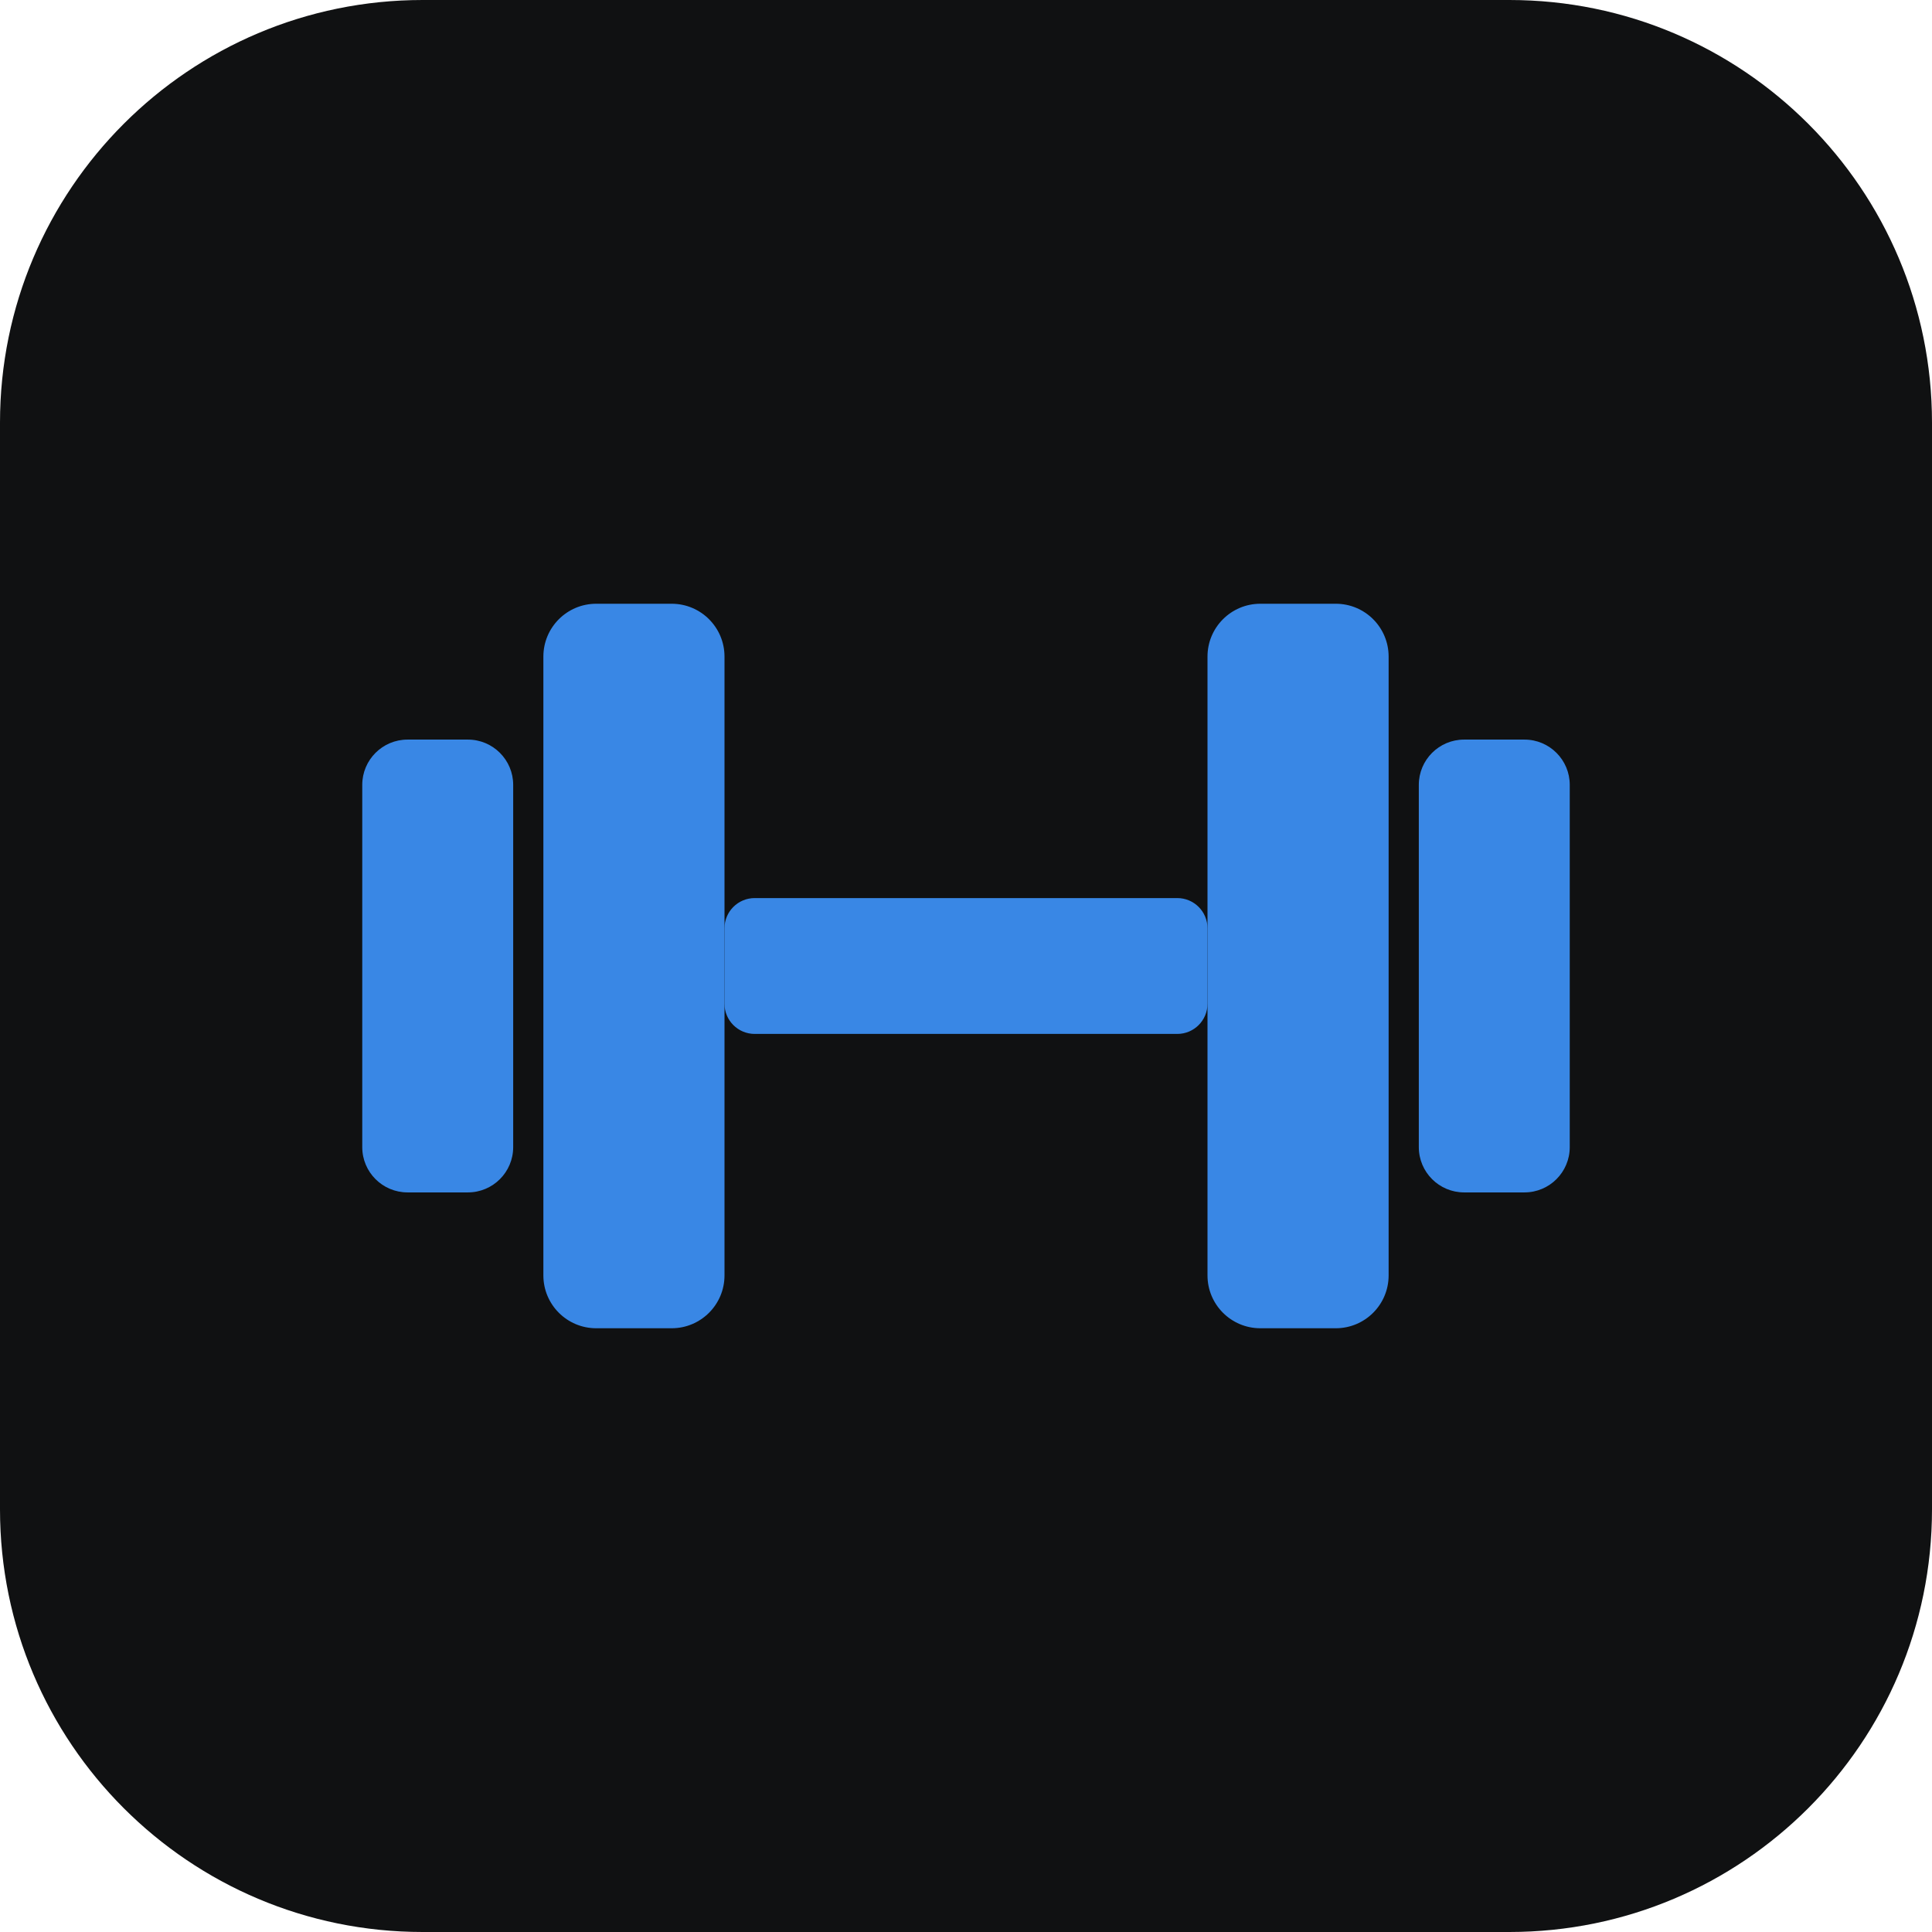
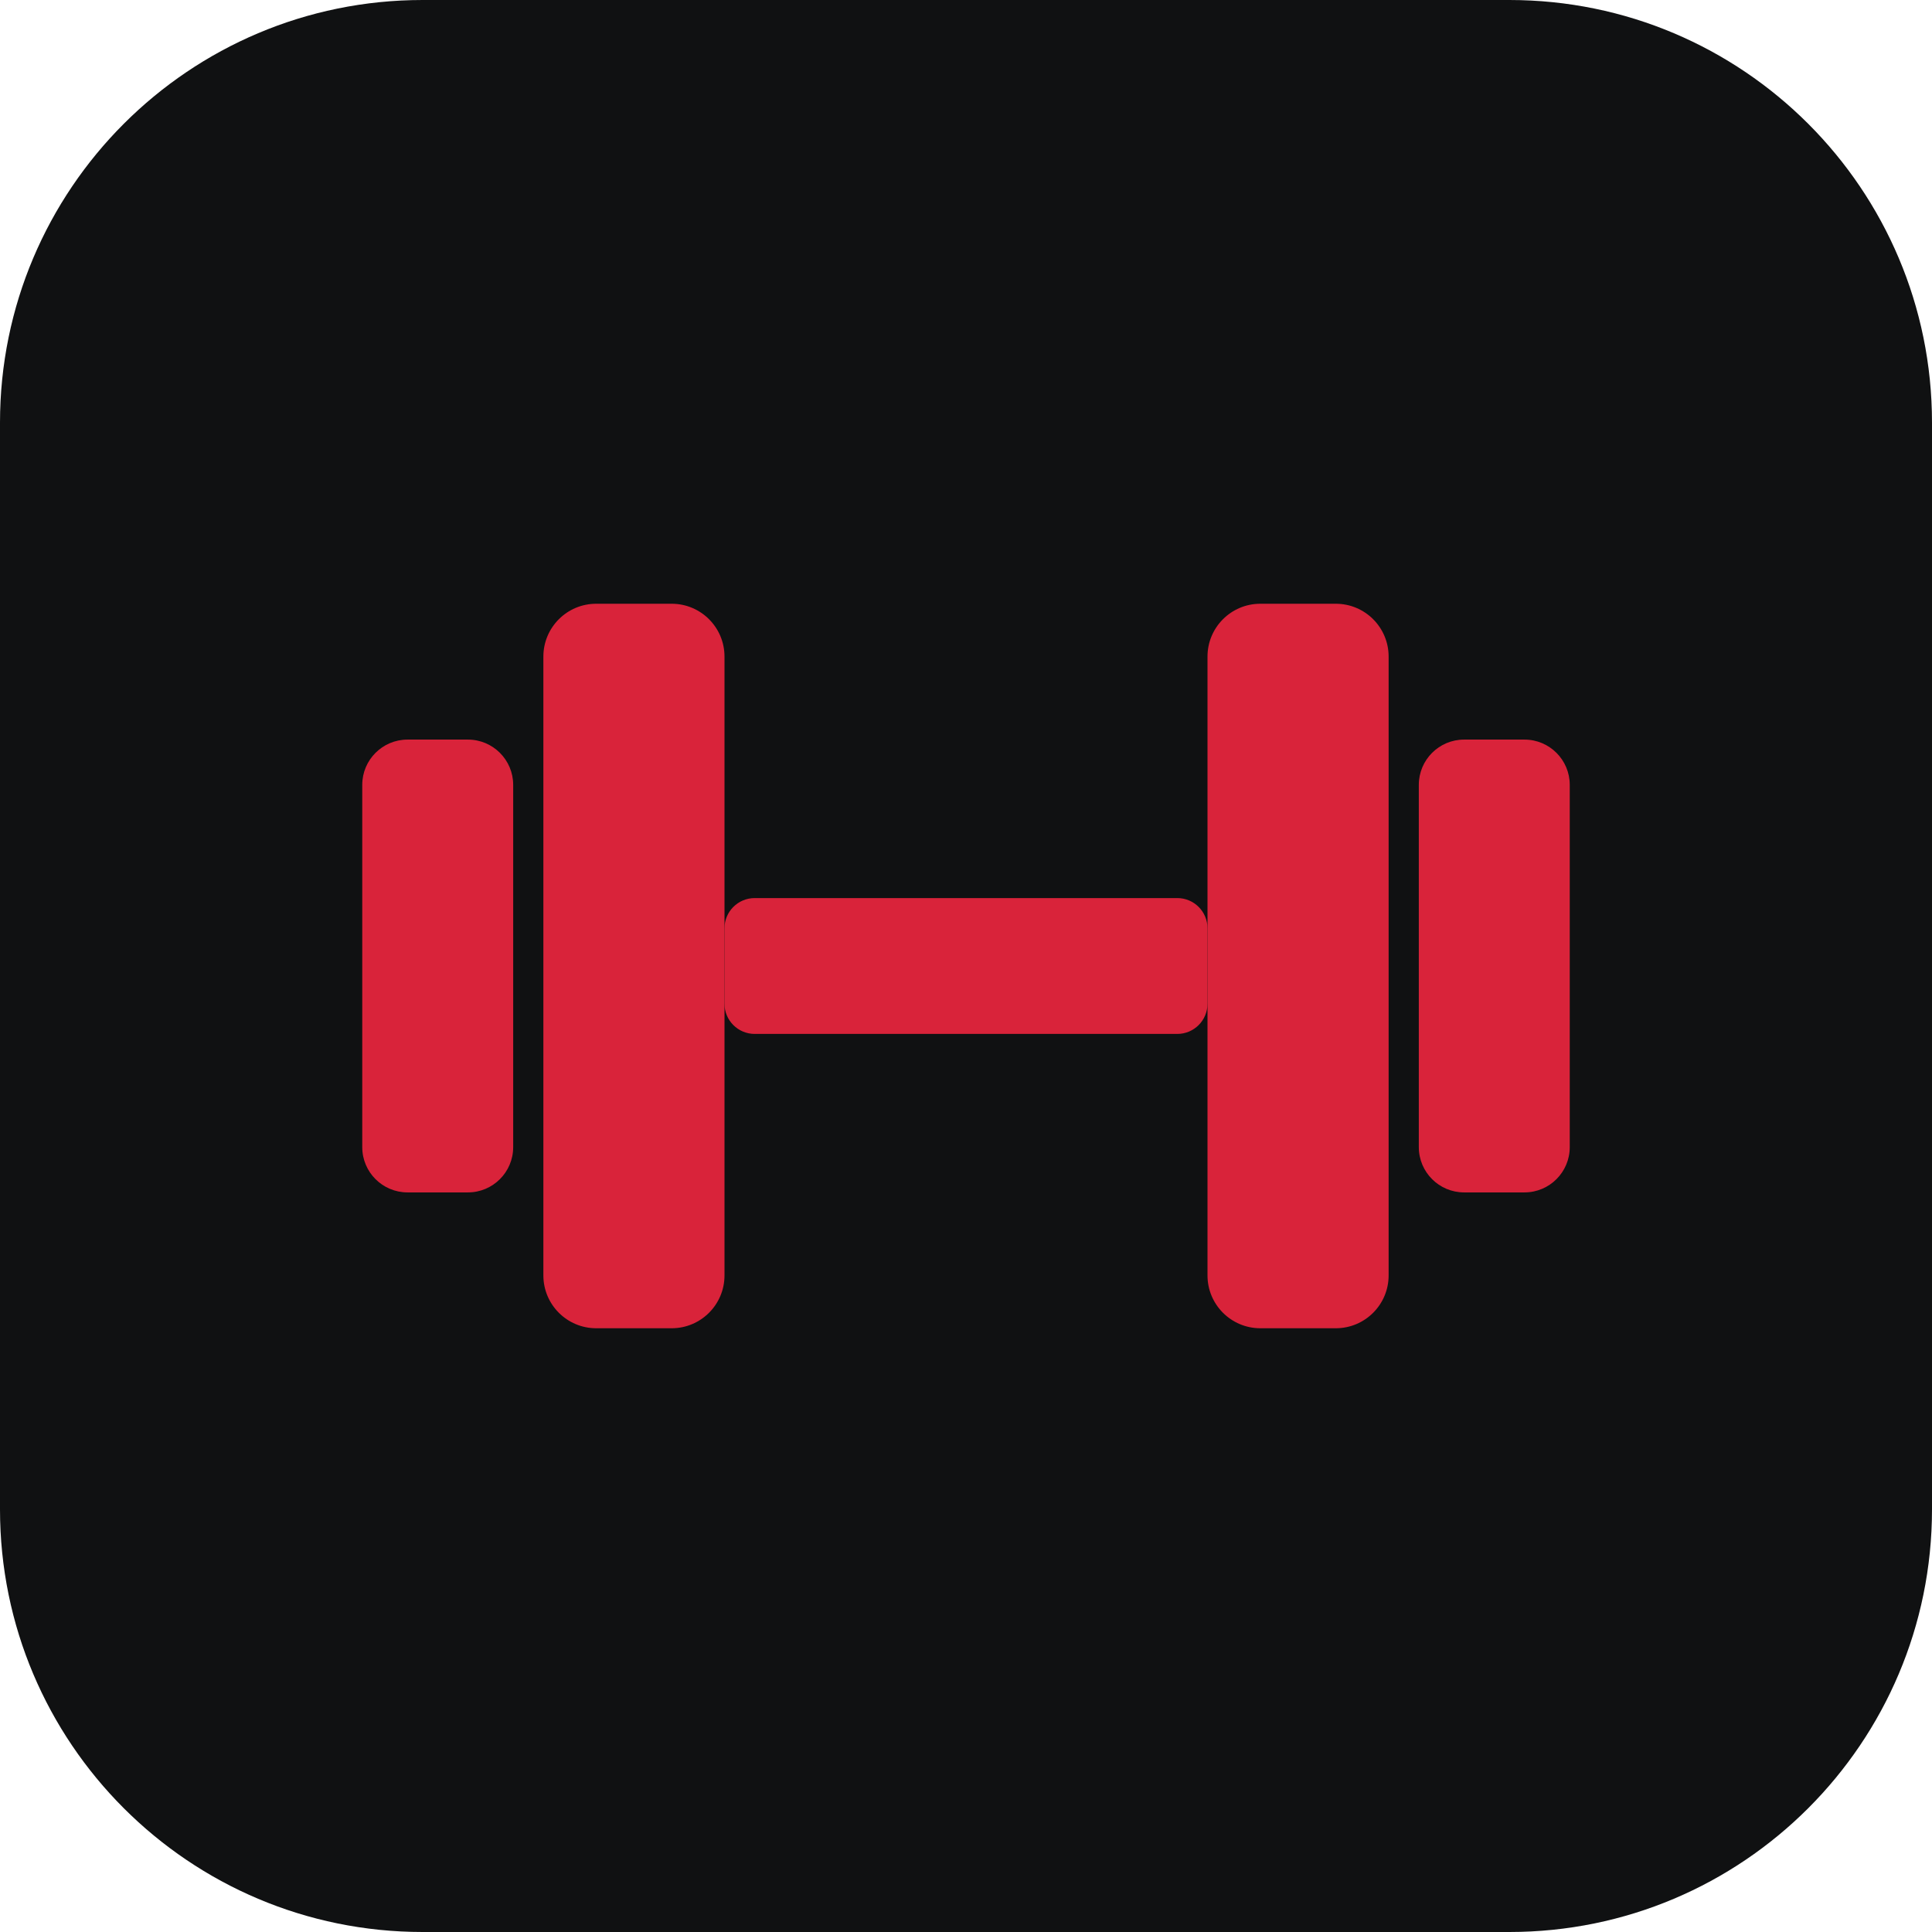
<svg xmlns="http://www.w3.org/2000/svg" viewBox="0 0 512 512">
  <rect width="512" height="512" rx="112" fill="#101112" />
-   <g fill="#3987e5">
+   <g fill="#d9233a">
    <rect x="96" y="196" width="40" height="120" rx="12" />
    <rect x="376" y="196" width="40" height="120" rx="12" />
    <rect x="144" y="160" width="48" height="192" rx="14" />
    <rect x="320" y="160" width="48" height="192" rx="14" />
    <rect x="192" y="238" width="128" height="36" rx="8" />
  </g>
</svg>
